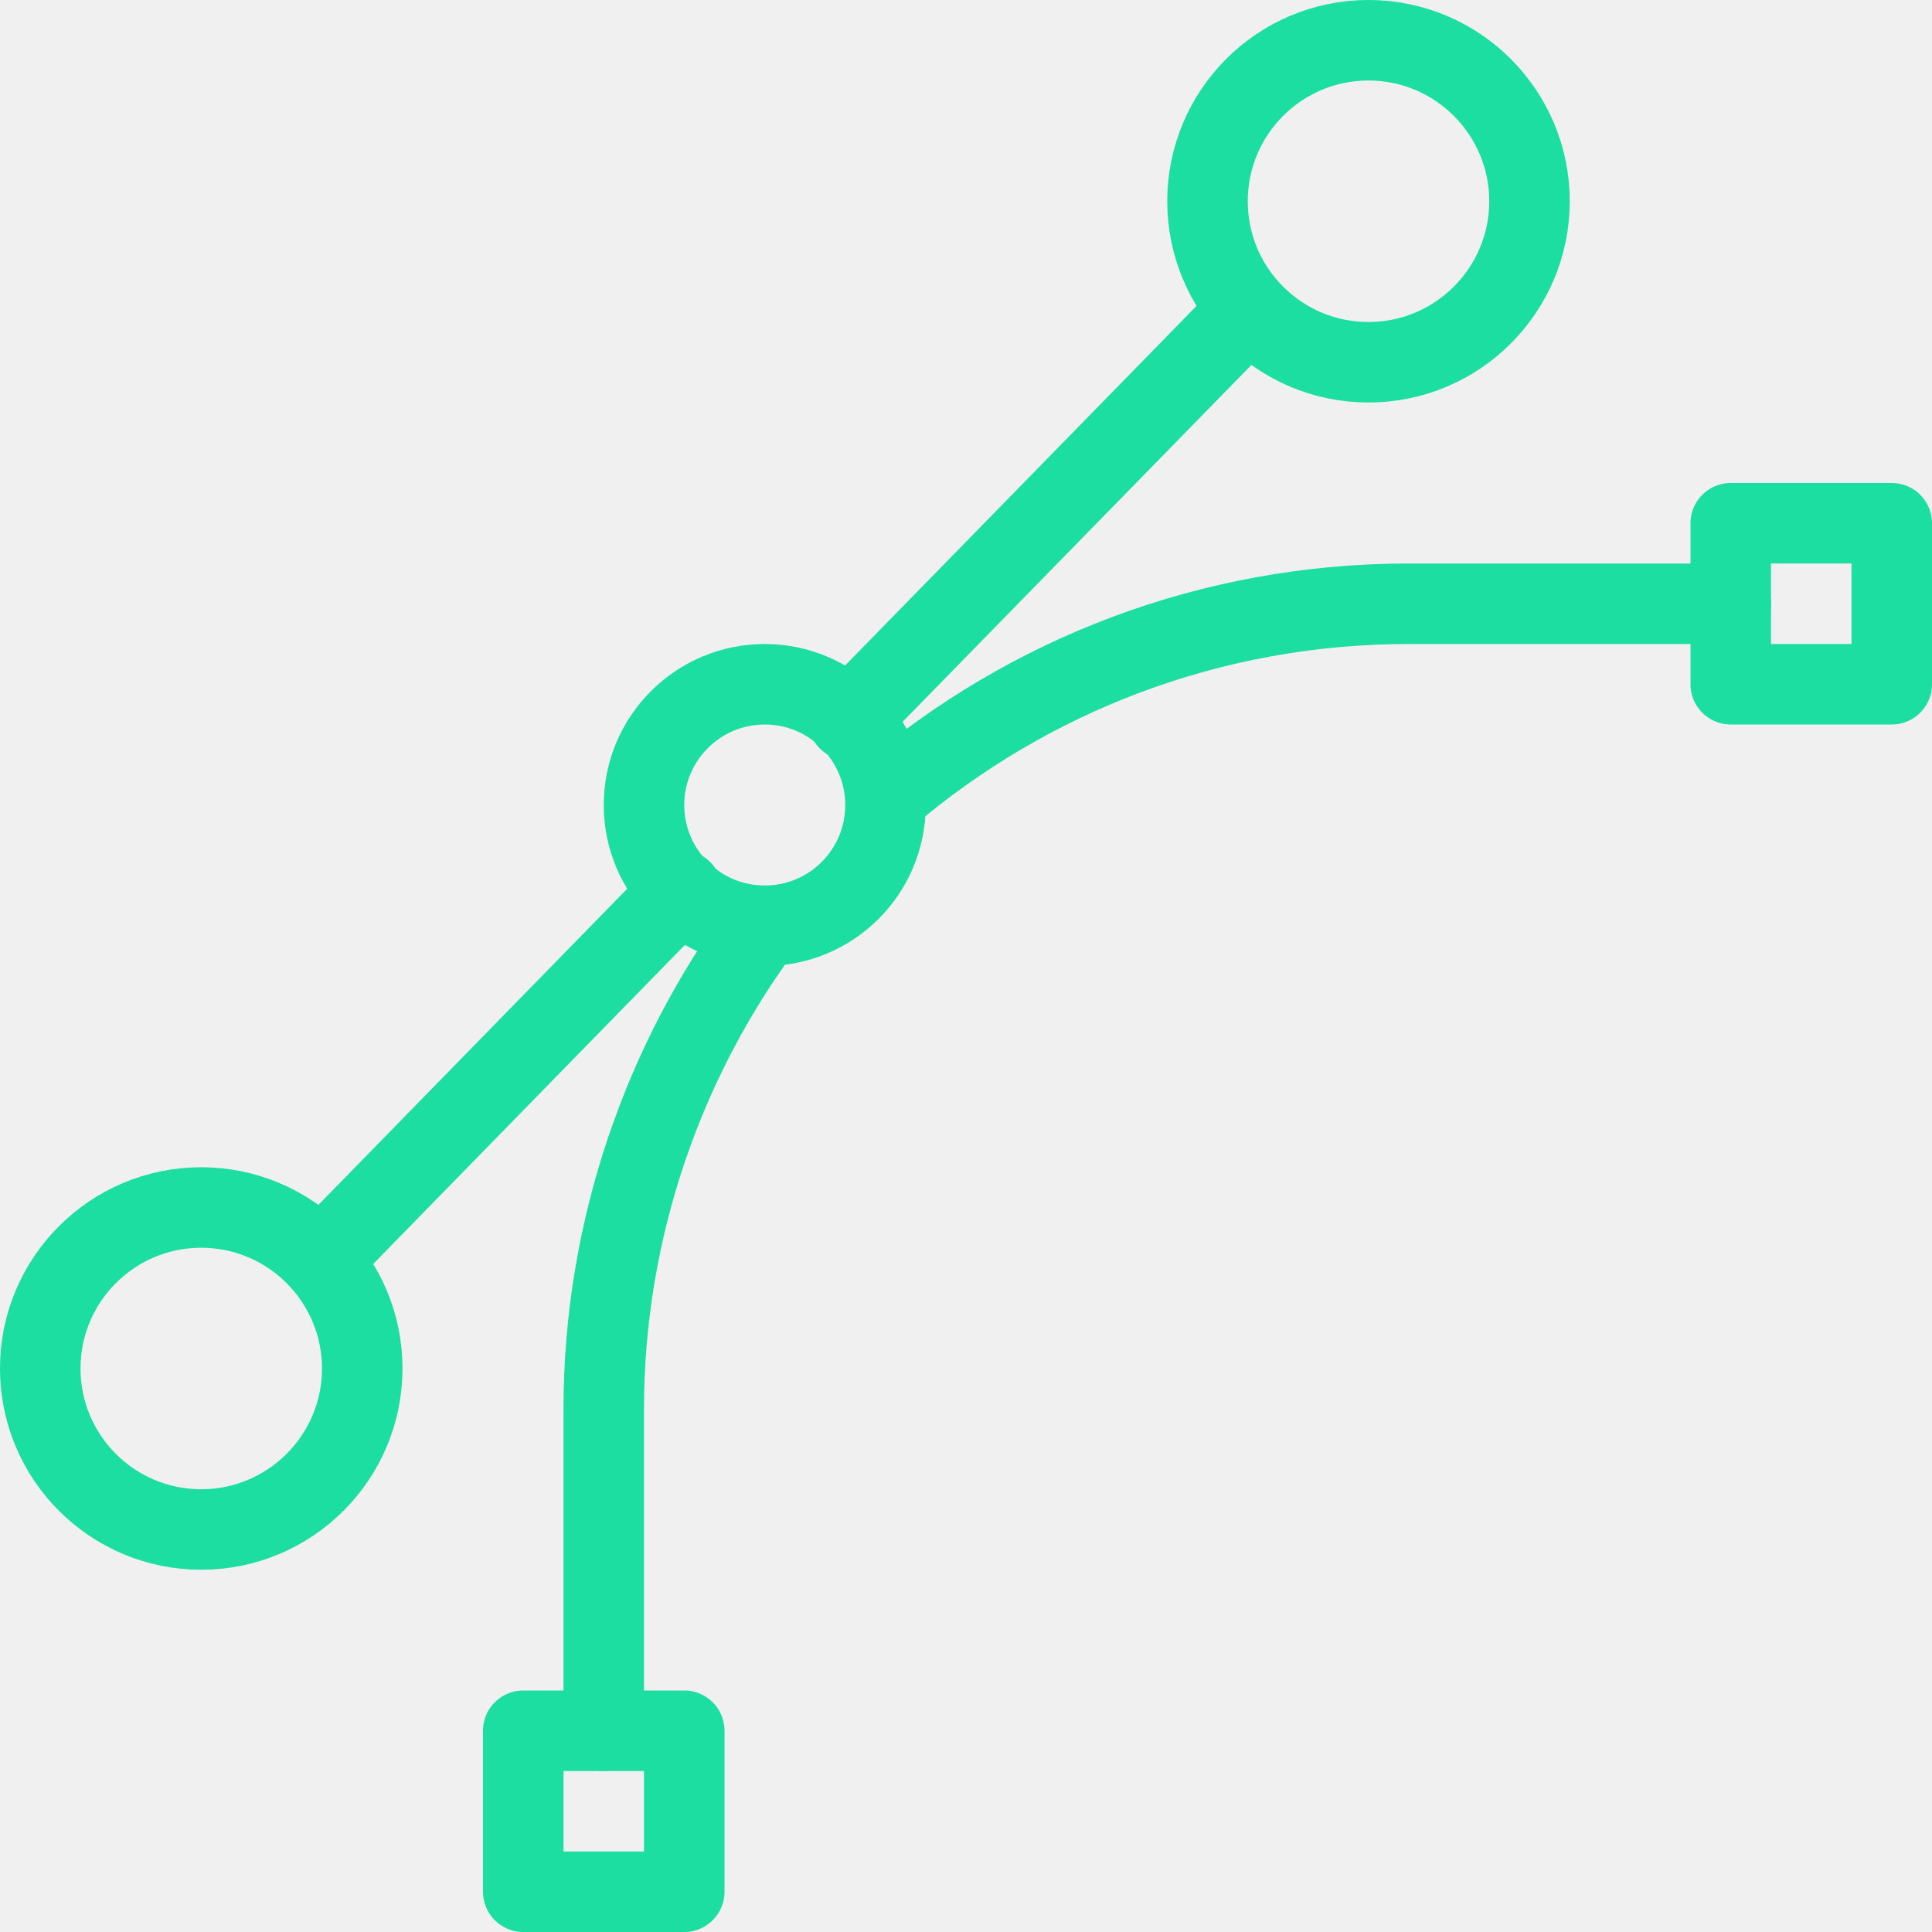
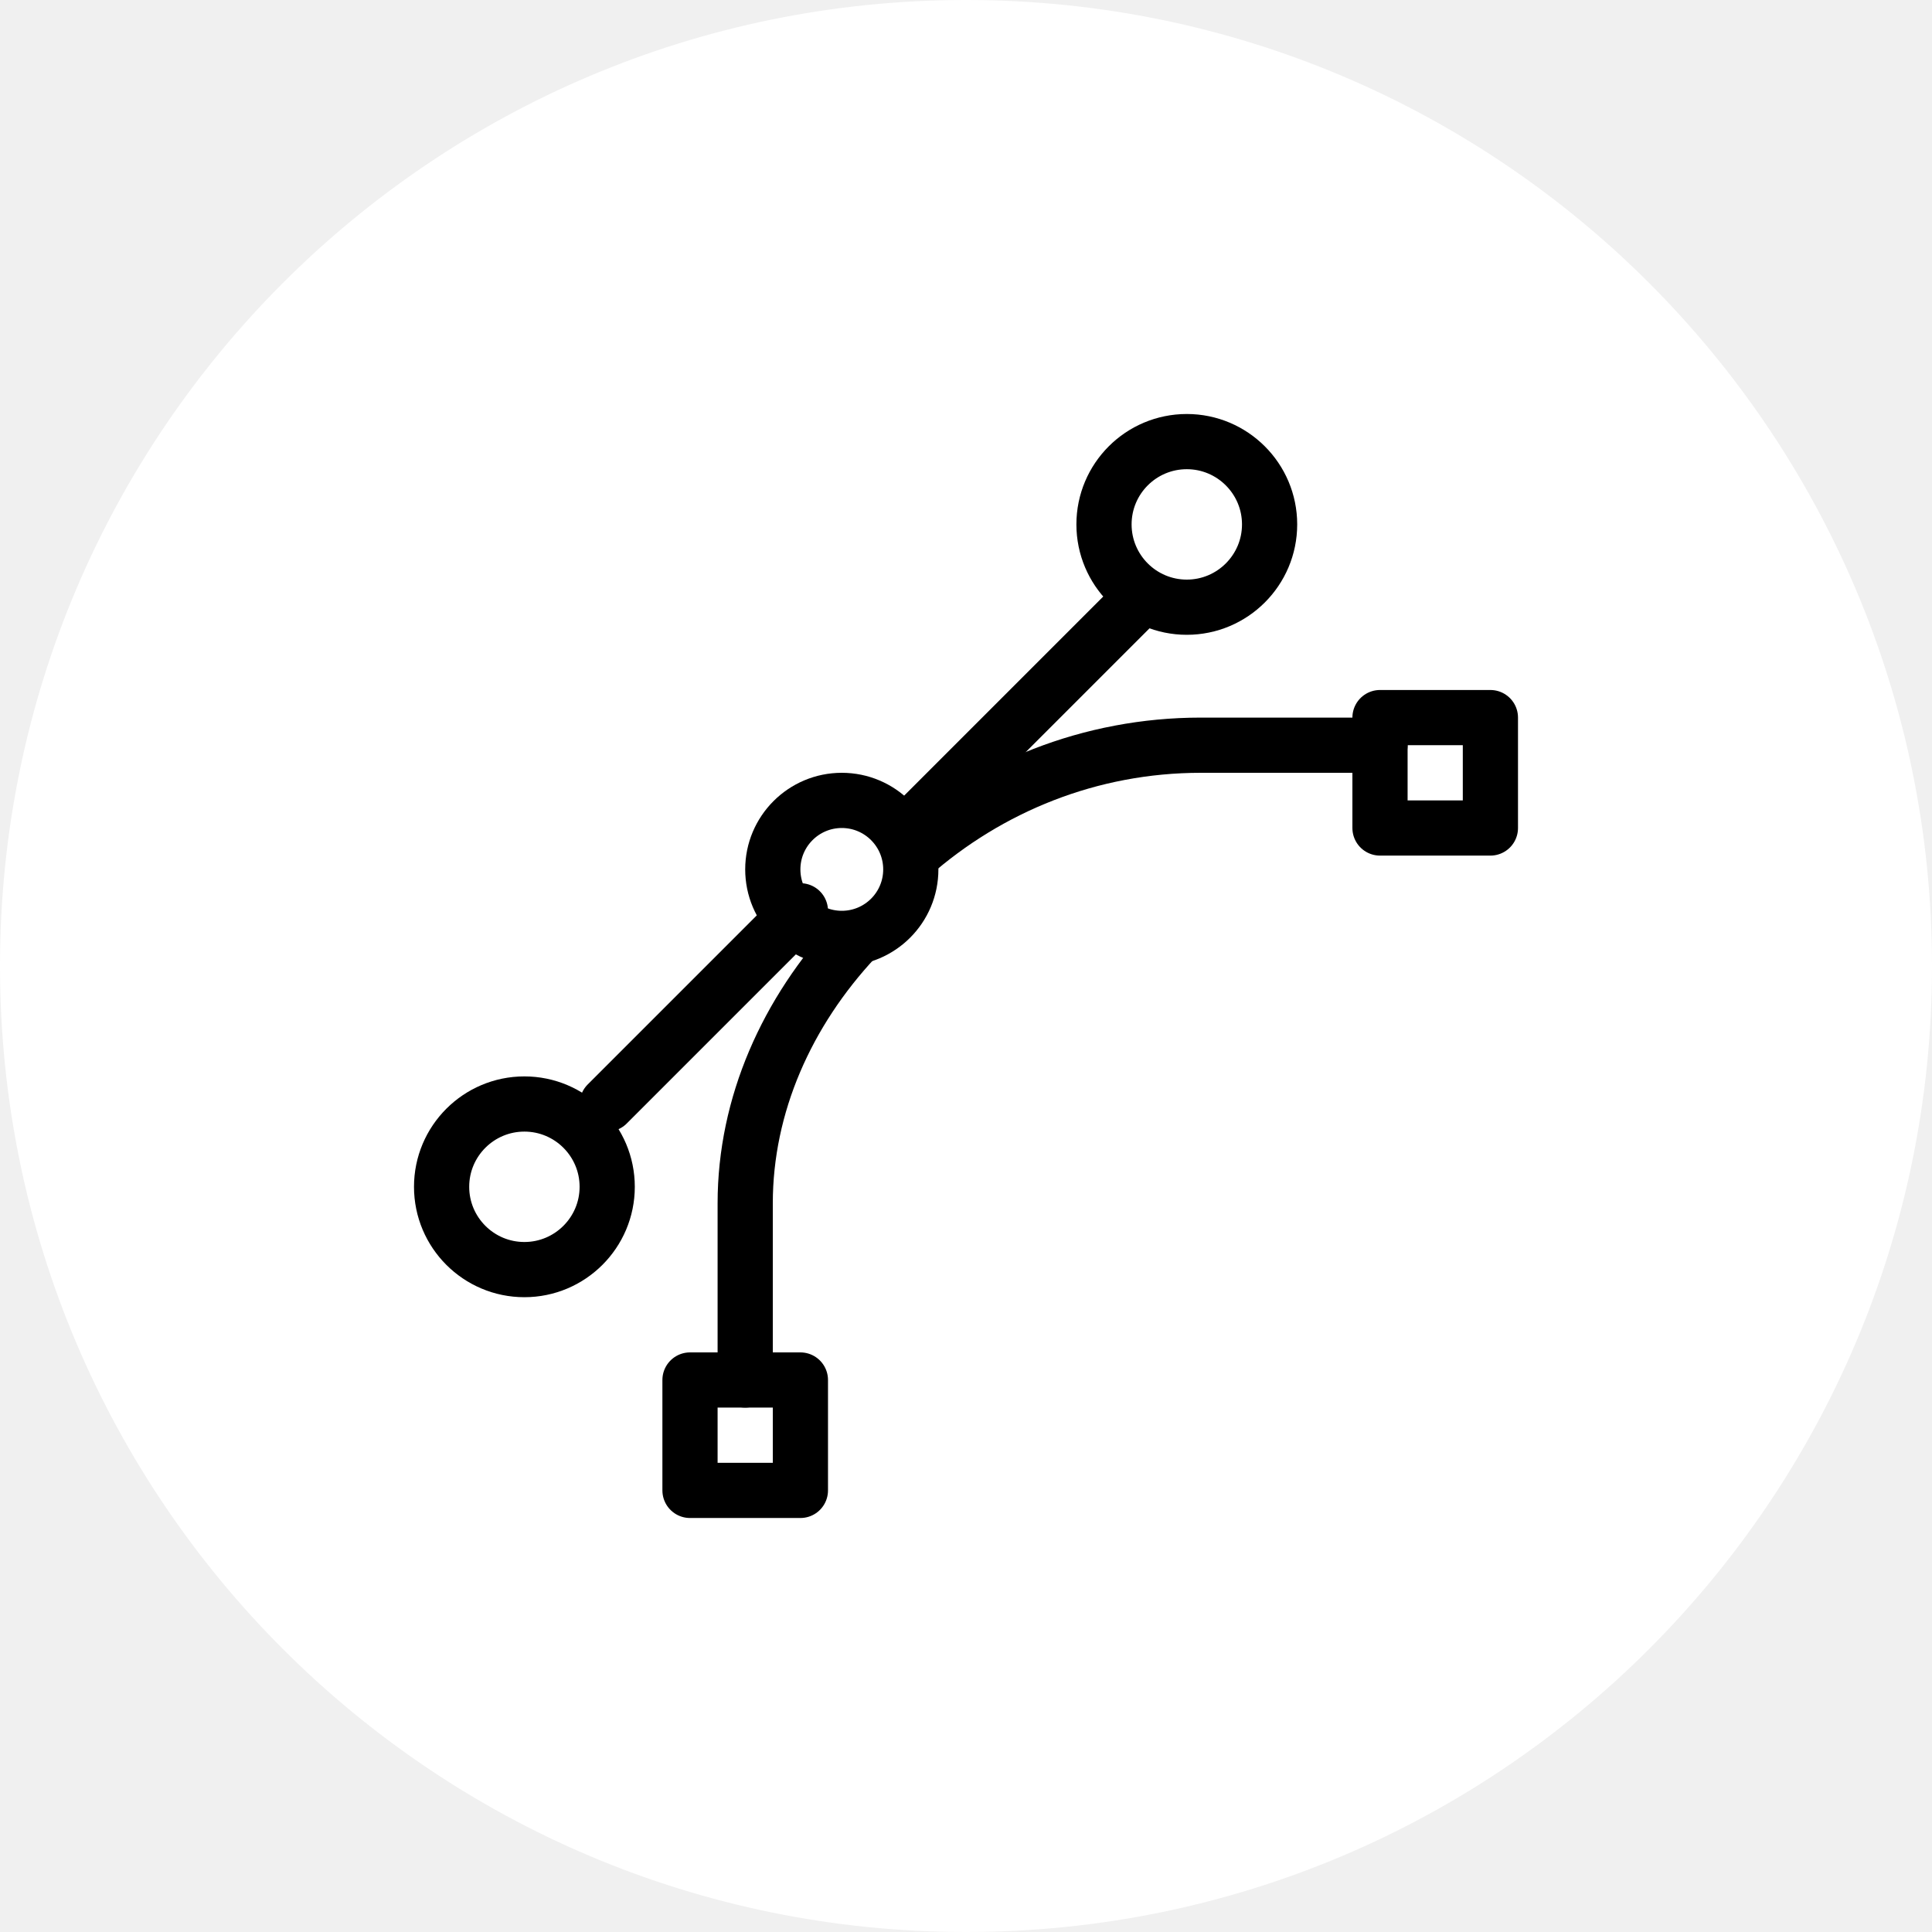
- <svg xmlns="http://www.w3.org/2000/svg" width="48px" height="48px" viewBox="0 0 48 48" version="1.1">
+ <svg xmlns="http://www.w3.org/2000/svg" width="70px" height="70px" viewBox="0 0 70 70" version="1.1">
  <defs />
-   <g id="Graphic" stroke="none" stroke-width="1" fill="none" fill-rule="evenodd" stroke-linejoin="round">
-     <g id="Desktop-HD-Copy-3" transform="translate(-207, -3015)" stroke="#1BDEA0" stroke-width="2">
-       <g id="Group" transform="translate(208, 3016)">
-         <path d="M15.938,21.125 L6.966,30.309" id="Stroke-6016" stroke-linecap="round" />
-         <path d="M30.035,6.694 L20.073,16.886" id="Stroke-6017" stroke-linecap="round" />
-         <path d="M8,33 C8,35.208 6.206,37 4,37 C1.79,37 0,35.208 0,33 C0,30.792 1.79,29 4,29 C6.206,29 8,30.792 8,33 L8,33 Z" id="Stroke-6018" stroke-linecap="round" />
-         <path d="M37,4 C37,6.208 35.206,8 33,8 C30.79,8 29,6.208 29,4 C29,1.792 30.79,0 33,0 C35.206,0 37,1.792 37,4 L37,4 Z" id="Stroke-6019" stroke-linecap="round" />
-         <path d="M21.047,18.764 C24.535,15.792 29.059,14 34.001,14 L42.001,14" id="Stroke-6020" stroke-linecap="round" />
-         <path d="M14,42 L14,34 C14,29.54 15.498,25.328 17.968,22" id="Stroke-6021" stroke-linecap="round" />
-         <path d="M21,19 C21,20.66 19.656,22 18,22 C16.344,22 15,20.66 15,19 C15,17.344 16.344,16 18,16 C19.656,16 21,17.344 21,19 L21,19 Z" id="Stroke-6022" stroke-linecap="round" />
-         <polygon id="Stroke-6023" points="16 46 12 46 12 42 16 42" />
-         <polygon id="Stroke-6024" points="46 16 42 16 42 12 46 12" />
+   <g id="Graphic" stroke="none" stroke-width="1" fill="none" fill-rule="evenodd">
+     <g id="Desktop-HD-Copy-3" transform="translate(-184, -2989)">
+       <g id="Group-2" transform="translate(184, 2989)">
+         <circle id="Oval-2" fill="#FFFFFF" cx="35" cy="35" r="35" />
+         <g id="Group" transform="translate(16, 16)" stroke="#000000" stroke-linejoin="round" stroke-width="2">
+           <path d="M13,17 L6,24" id="Stroke-6016" stroke-linecap="round" />
+           <path d="M25,6 L17,14" id="Stroke-6017" stroke-linecap="round" />
+           <path d="M6,27 C6,28.656 4.654,30 3,30 C1.343,30 0,28.656 0,27 C0,25.344 1.343,24 3,24 C4.654,24 6,25.344 6,27 L6,27 Z" id="Stroke-6018" stroke-linecap="round" />
+           <path d="M30,3 C30,4.656 28.654,6 27,6 C25.343,6 24,4.656 24,3 C24,1.344 25.343,0 27,0 C28.654,0 30,1.344 30,3 L30,3 Z" id="Stroke-6019" stroke-linecap="round" />
+           <path d="M17,15 C19.83,12.505 23.5,11 27.51,11 L34,11" id="Stroke-6020" stroke-linecap="round" />
+           <path d="M11,34 L11,27.6 C11,24.032 12.51,20.662 15,18" id="Stroke-6021" stroke-linecap="round" />
+           <path d="M17,15.5 C17,16.883 15.88,18 14.5,18 C13.12,18 12,16.883 12,15.5 C12,14.12 13.12,13 14.5,13 C15.88,13 17,14.12 17,15.5 L17,15.5 Z" id="Stroke-6022" stroke-linecap="round" />
+           <polygon id="Stroke-6023" points="13 38 9 38 9 34 13 34" />
+           <polygon id="Stroke-6024" points="38 14 34 14 34 10 38 10" />
+         </g>
      </g>
    </g>
  </g>
</svg>
